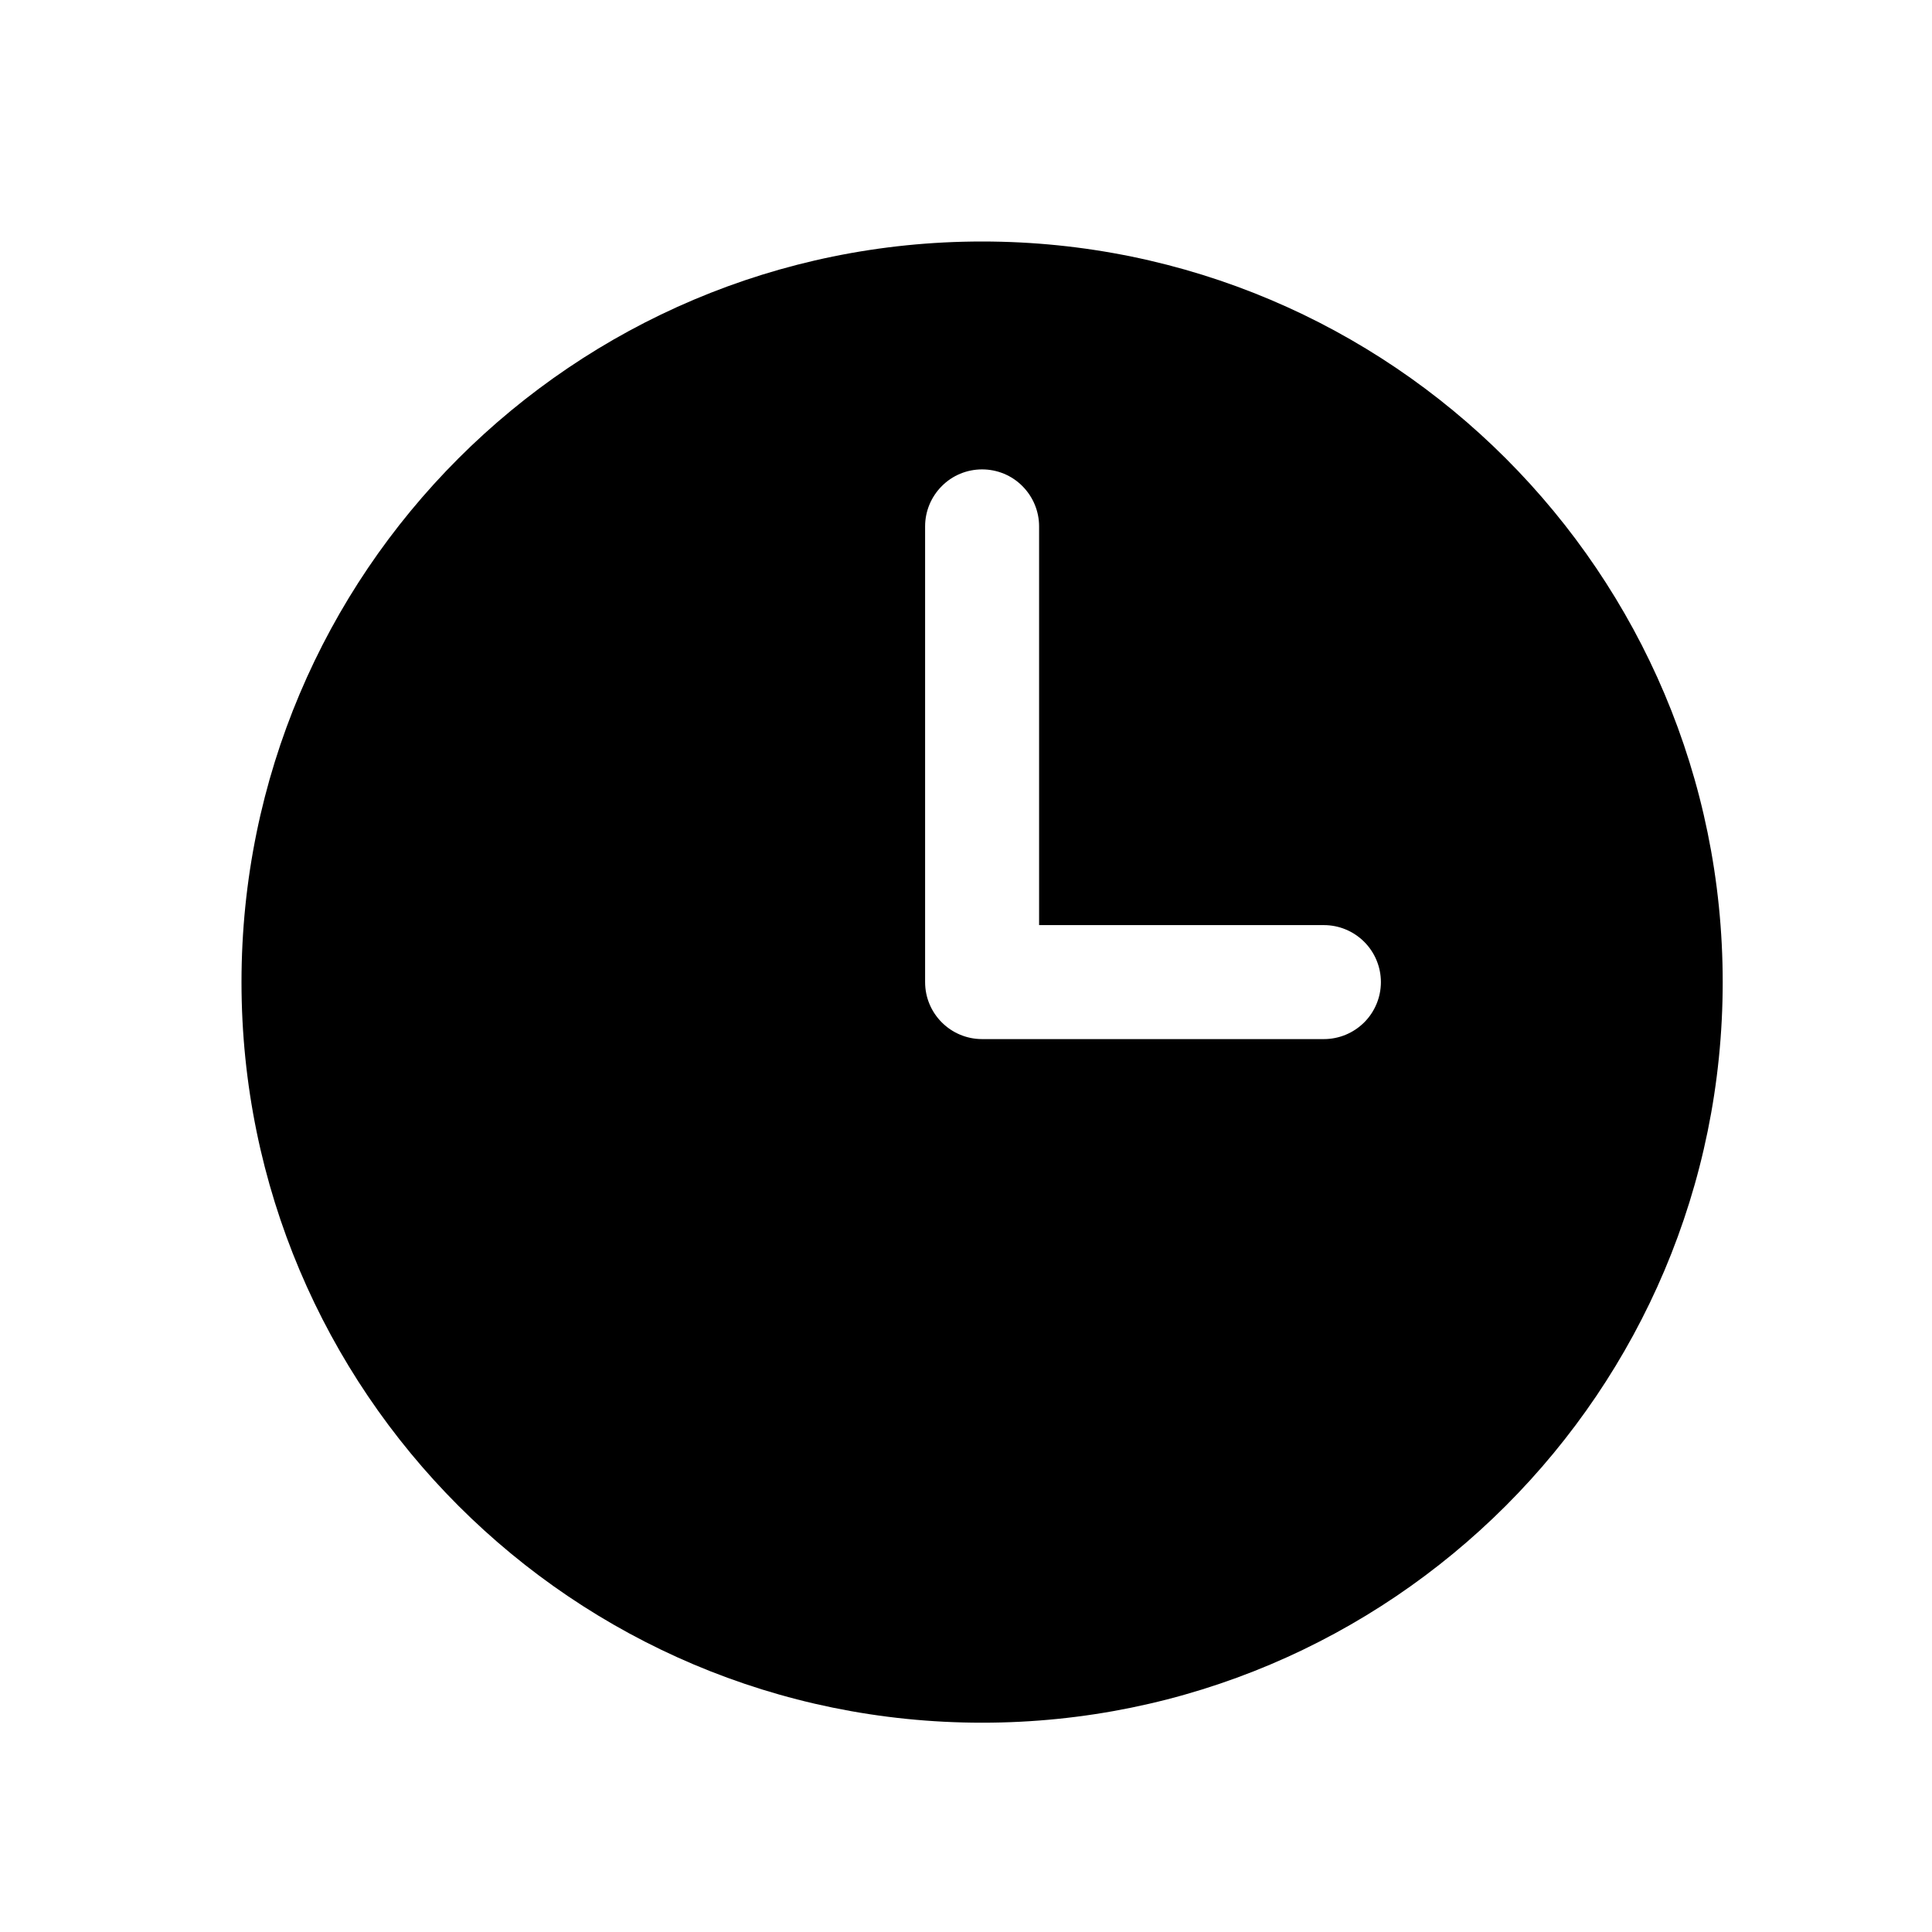
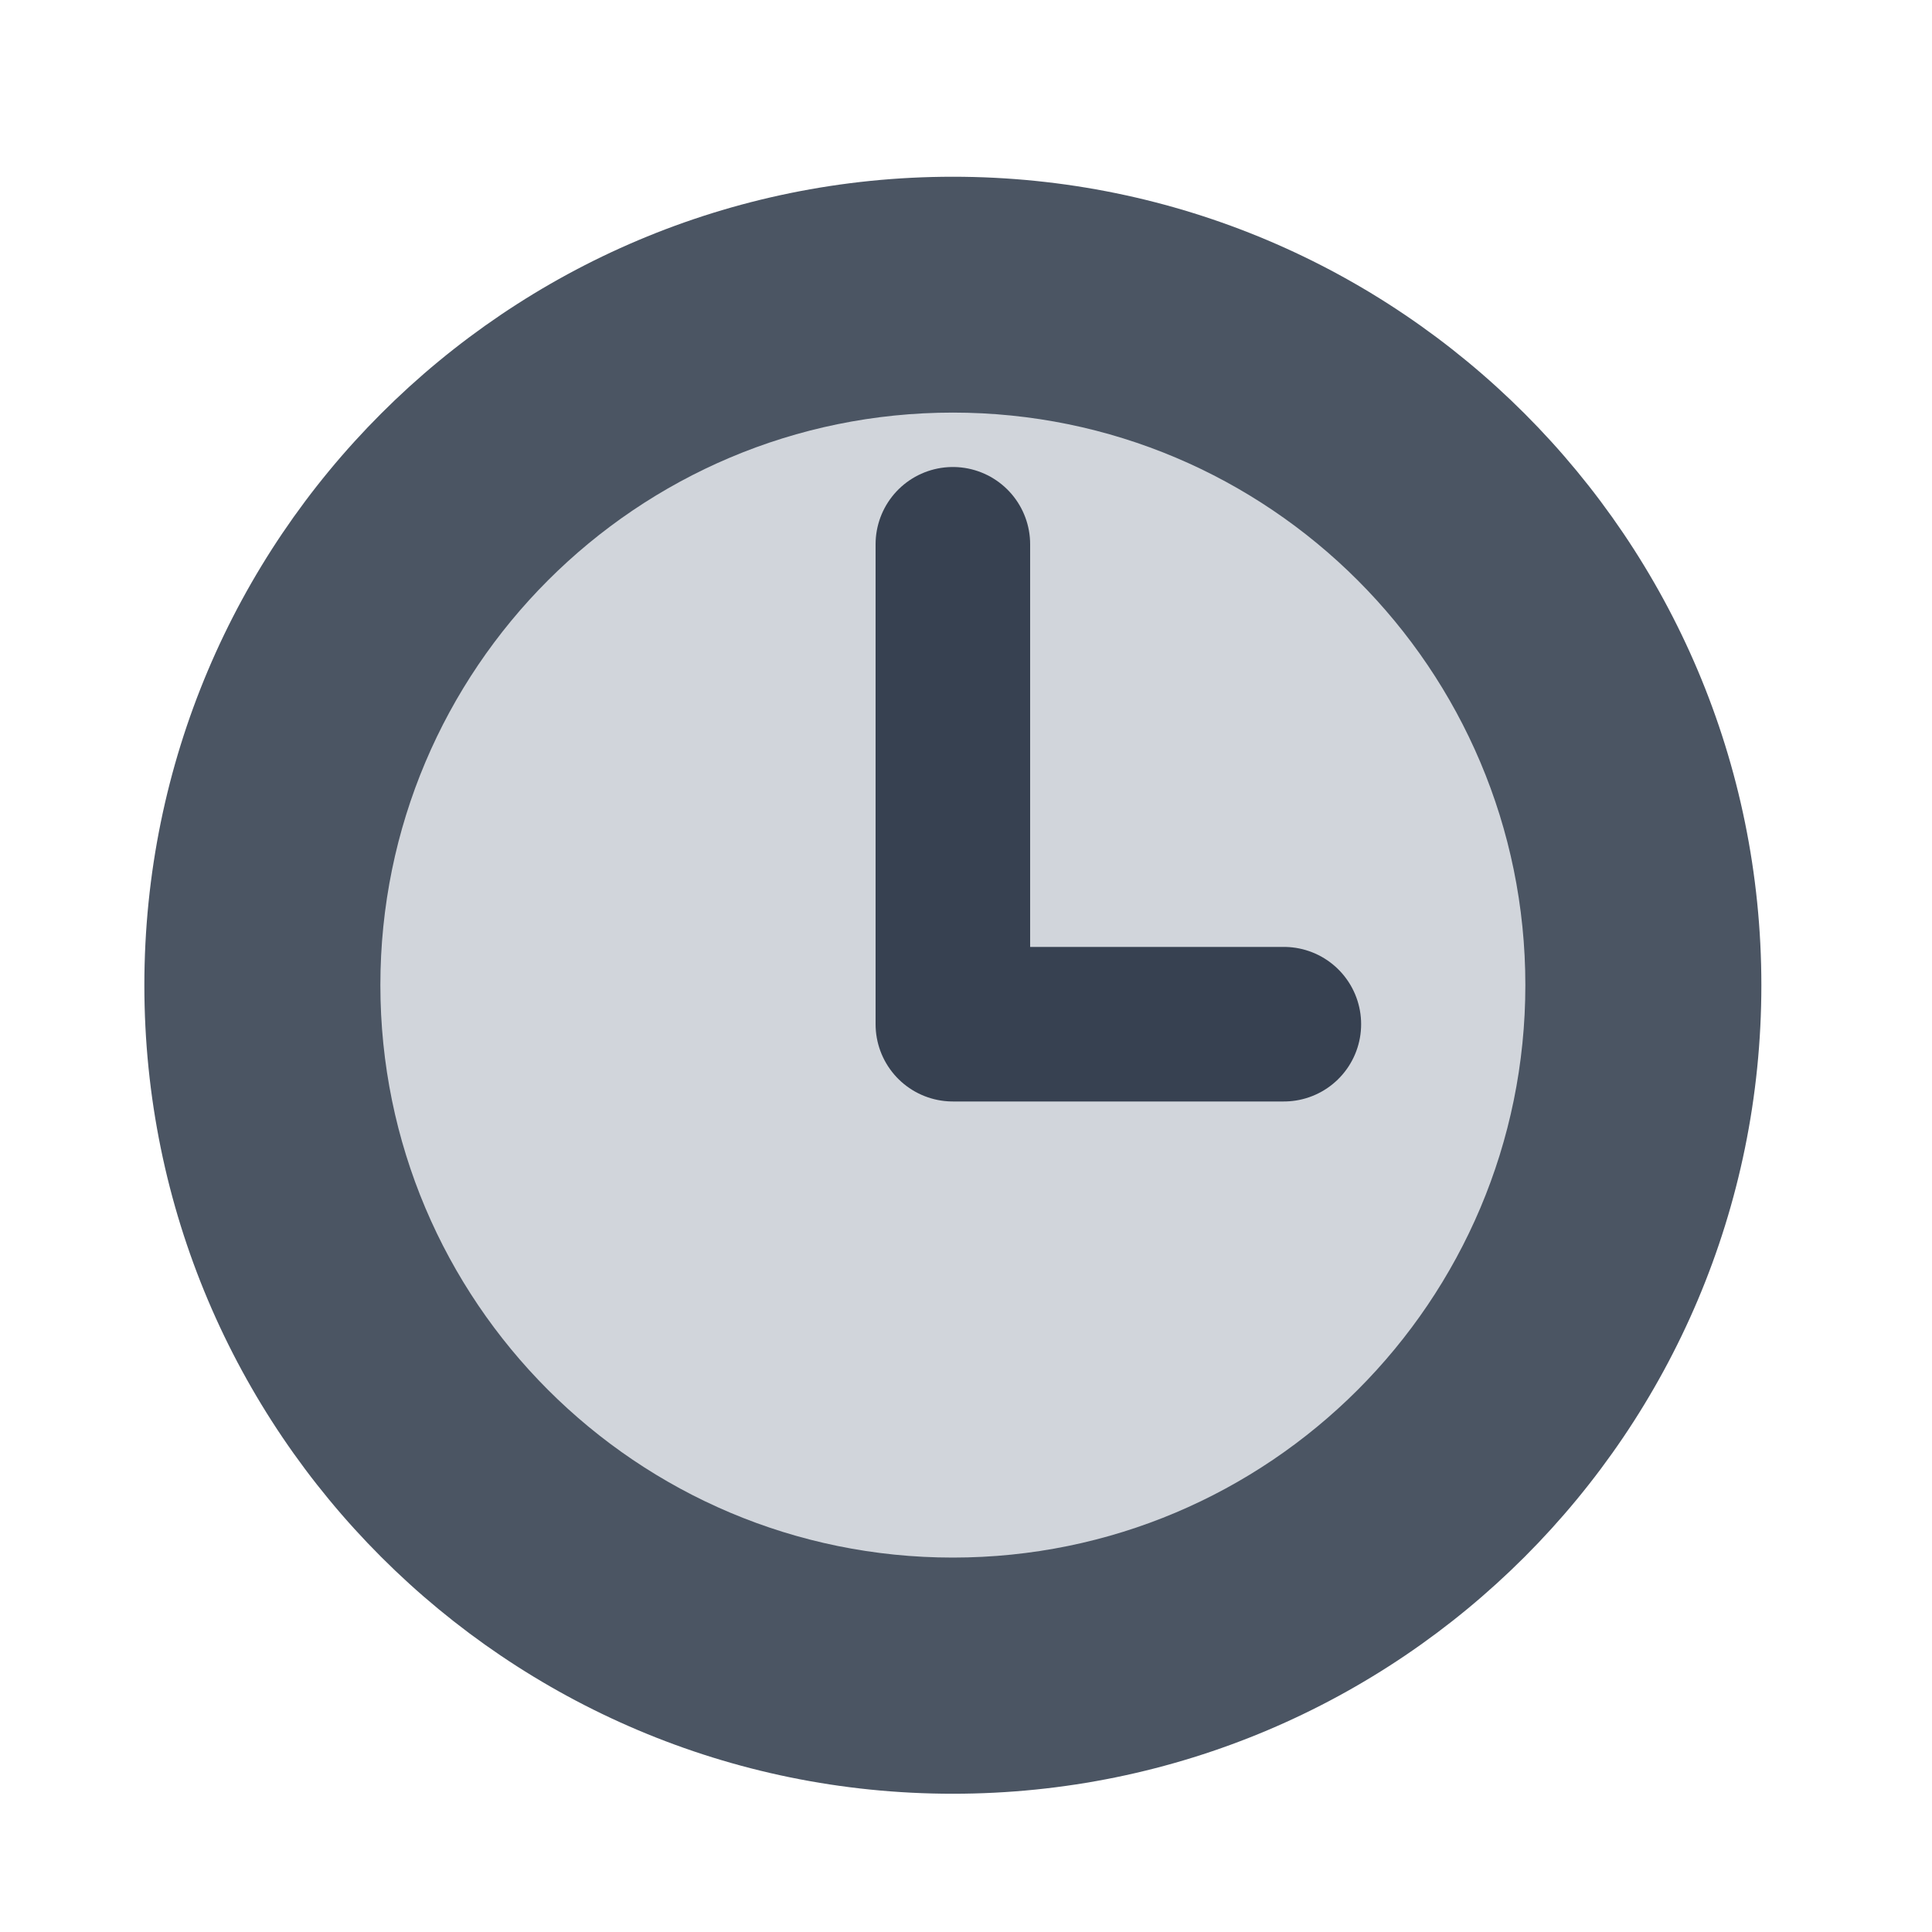
- <svg xmlns="http://www.w3.org/2000/svg" width="24" height="24" viewBox="0 0 24 24" fill="none">
-   <path fill-rule="evenodd" clip-rule="evenodd" d="M12.2 3C7.119 3 3 7.119 3 12.2C3 17.281 7.119 21.4 12.2 21.4C17.281 21.4 21.4 17.281 21.4 12.2C21.4 7.119 17.281 3 12.2 3ZM12.908 6.538C12.908 6.351 12.833 6.171 12.7 6.038C12.568 5.905 12.388 5.831 12.2 5.831C12.012 5.831 11.832 5.905 11.7 6.038C11.567 6.171 11.492 6.351 11.492 6.538V12.2C11.492 12.591 11.809 12.908 12.2 12.908H16.446C16.634 12.908 16.814 12.833 16.947 12.7C17.079 12.568 17.154 12.388 17.154 12.2C17.154 12.012 17.079 11.832 16.947 11.7C16.814 11.567 16.634 11.492 16.446 11.492H12.908V6.538Z" fill="currentColor" />
+ <svg xmlns="http://www.w3.org/2000/svg" width="25" height="25" viewBox="0 0 25 25" fill="none">
+   <circle cx="12.33" cy="12.749" r="10.462" fill="#4B5563" />
+   <circle cx="12.33" cy="12.747" r="7.408" fill="#D1D5DB" />
+   <path d="M12.33 7.043V13.253H16.613" stroke="#374151" stroke-width="2" stroke-linecap="round" stroke-linejoin="round" />
</svg>
